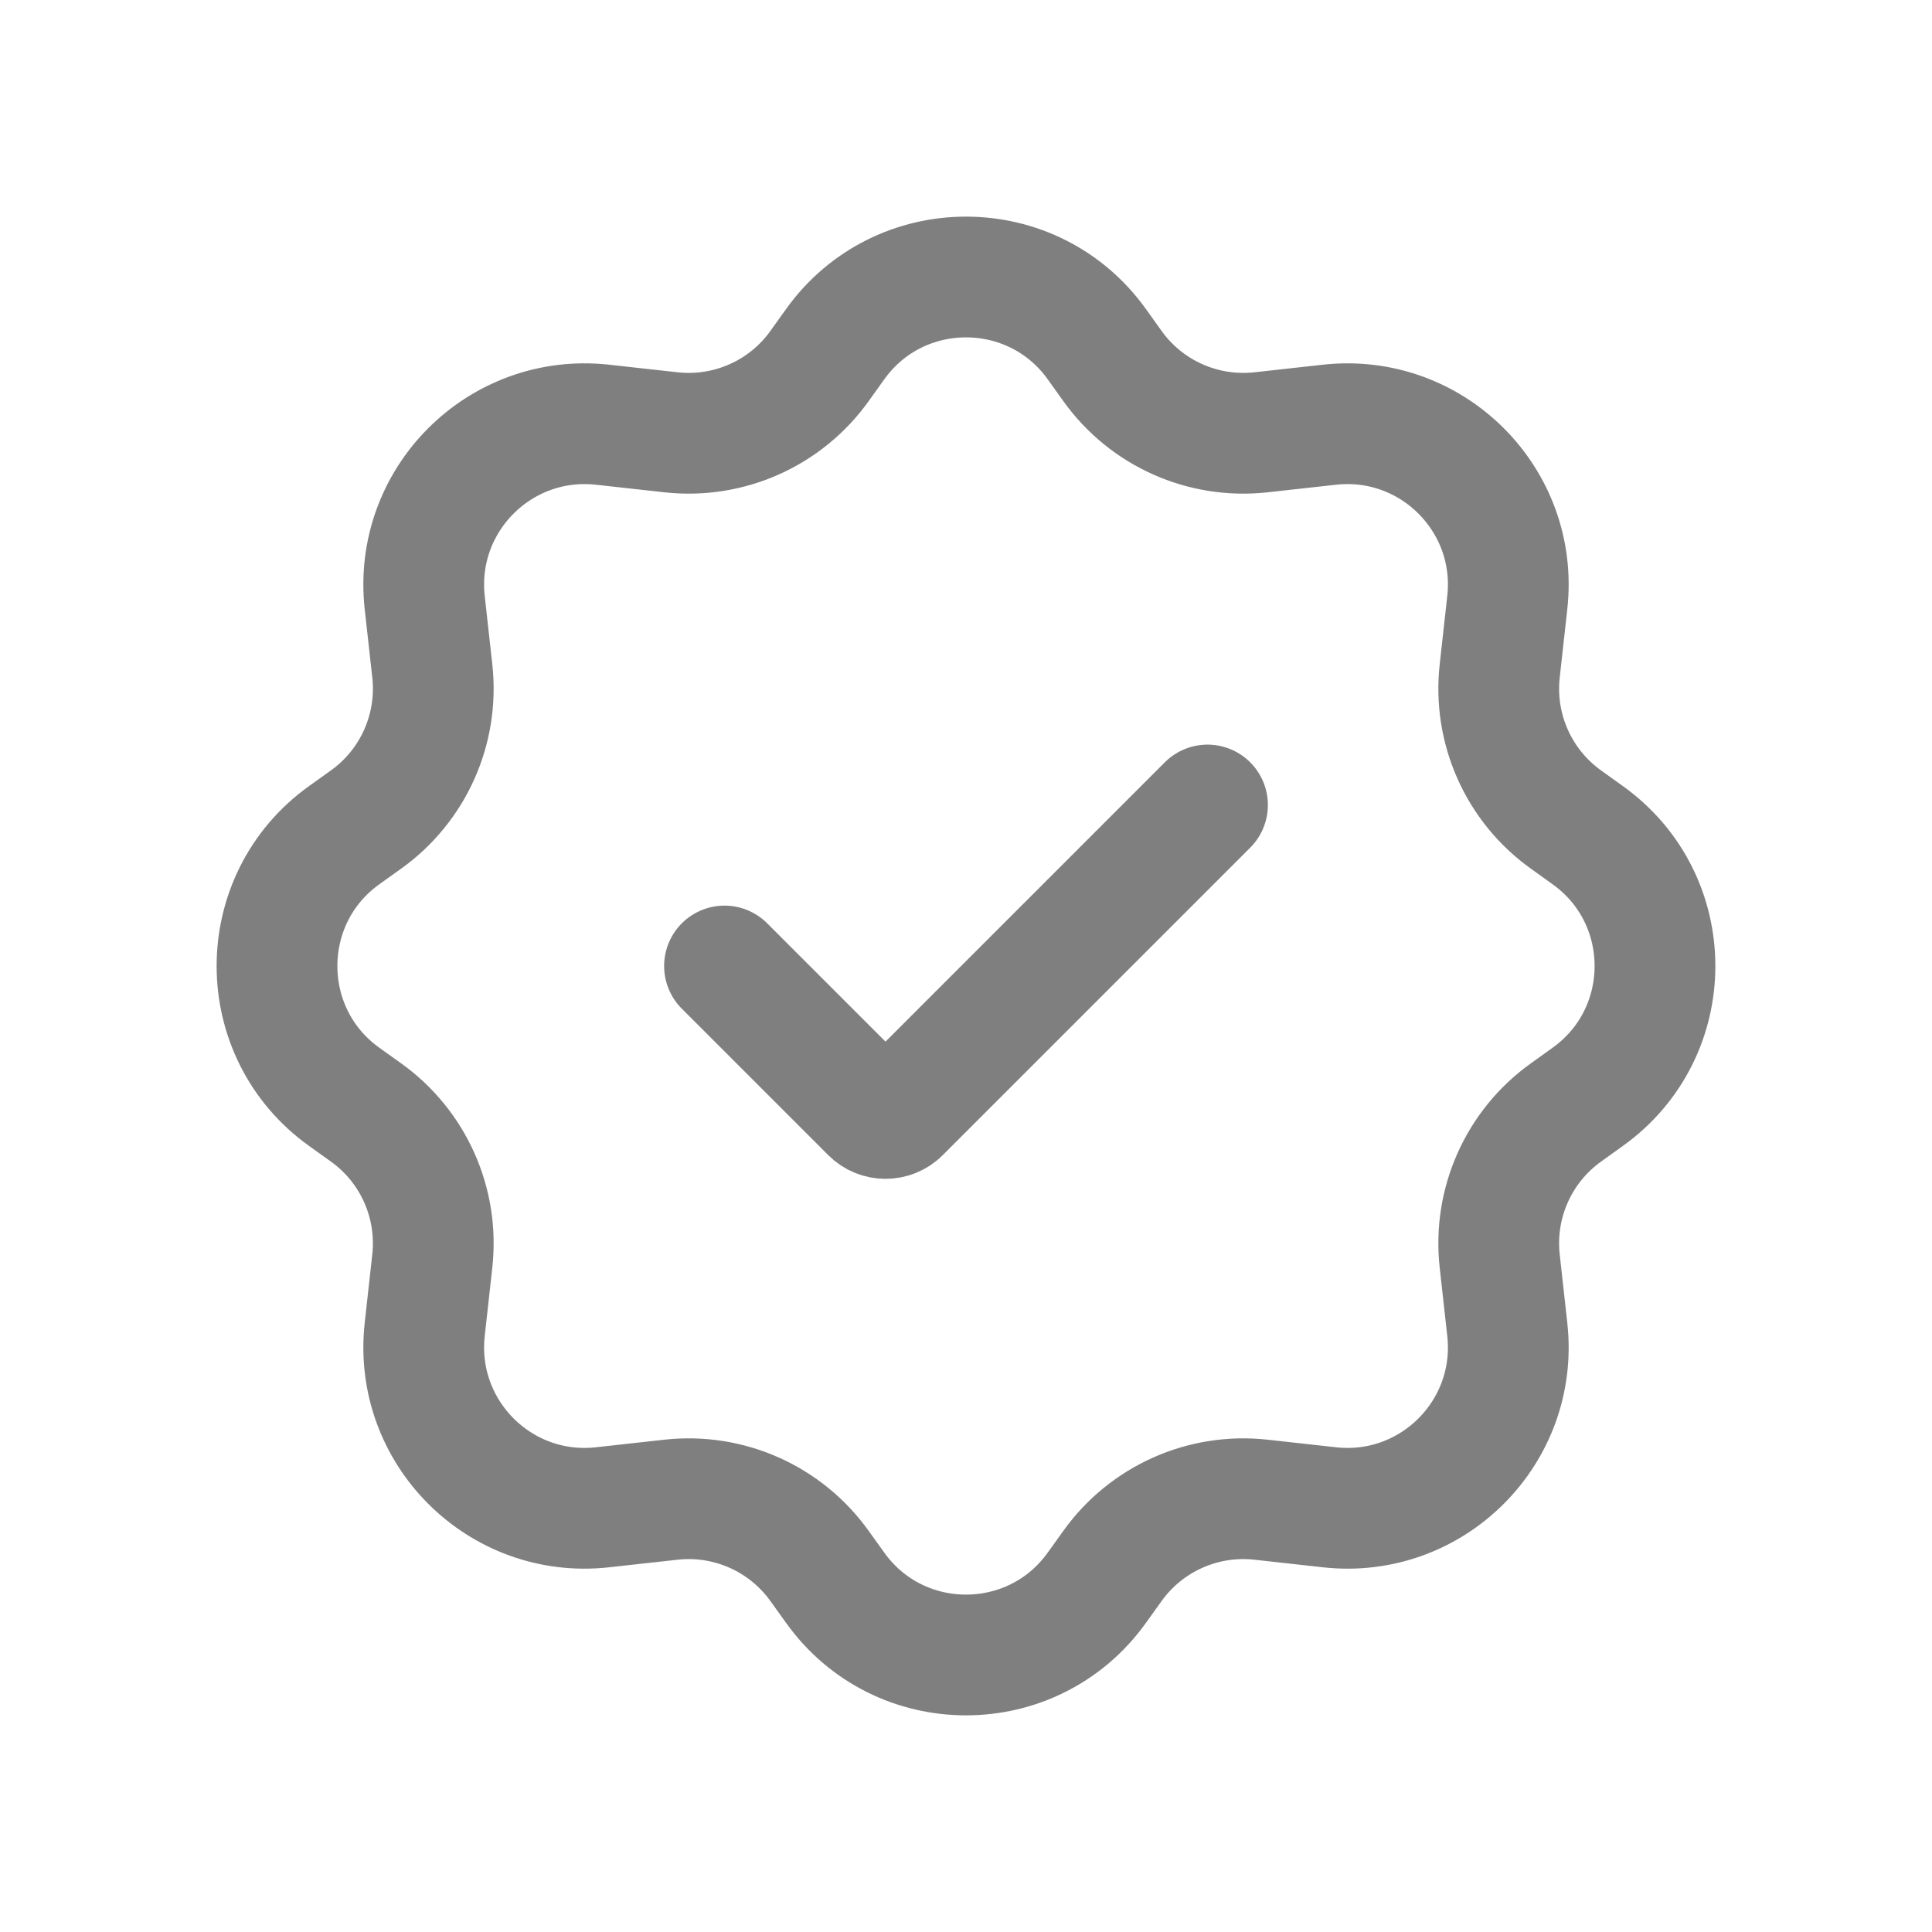
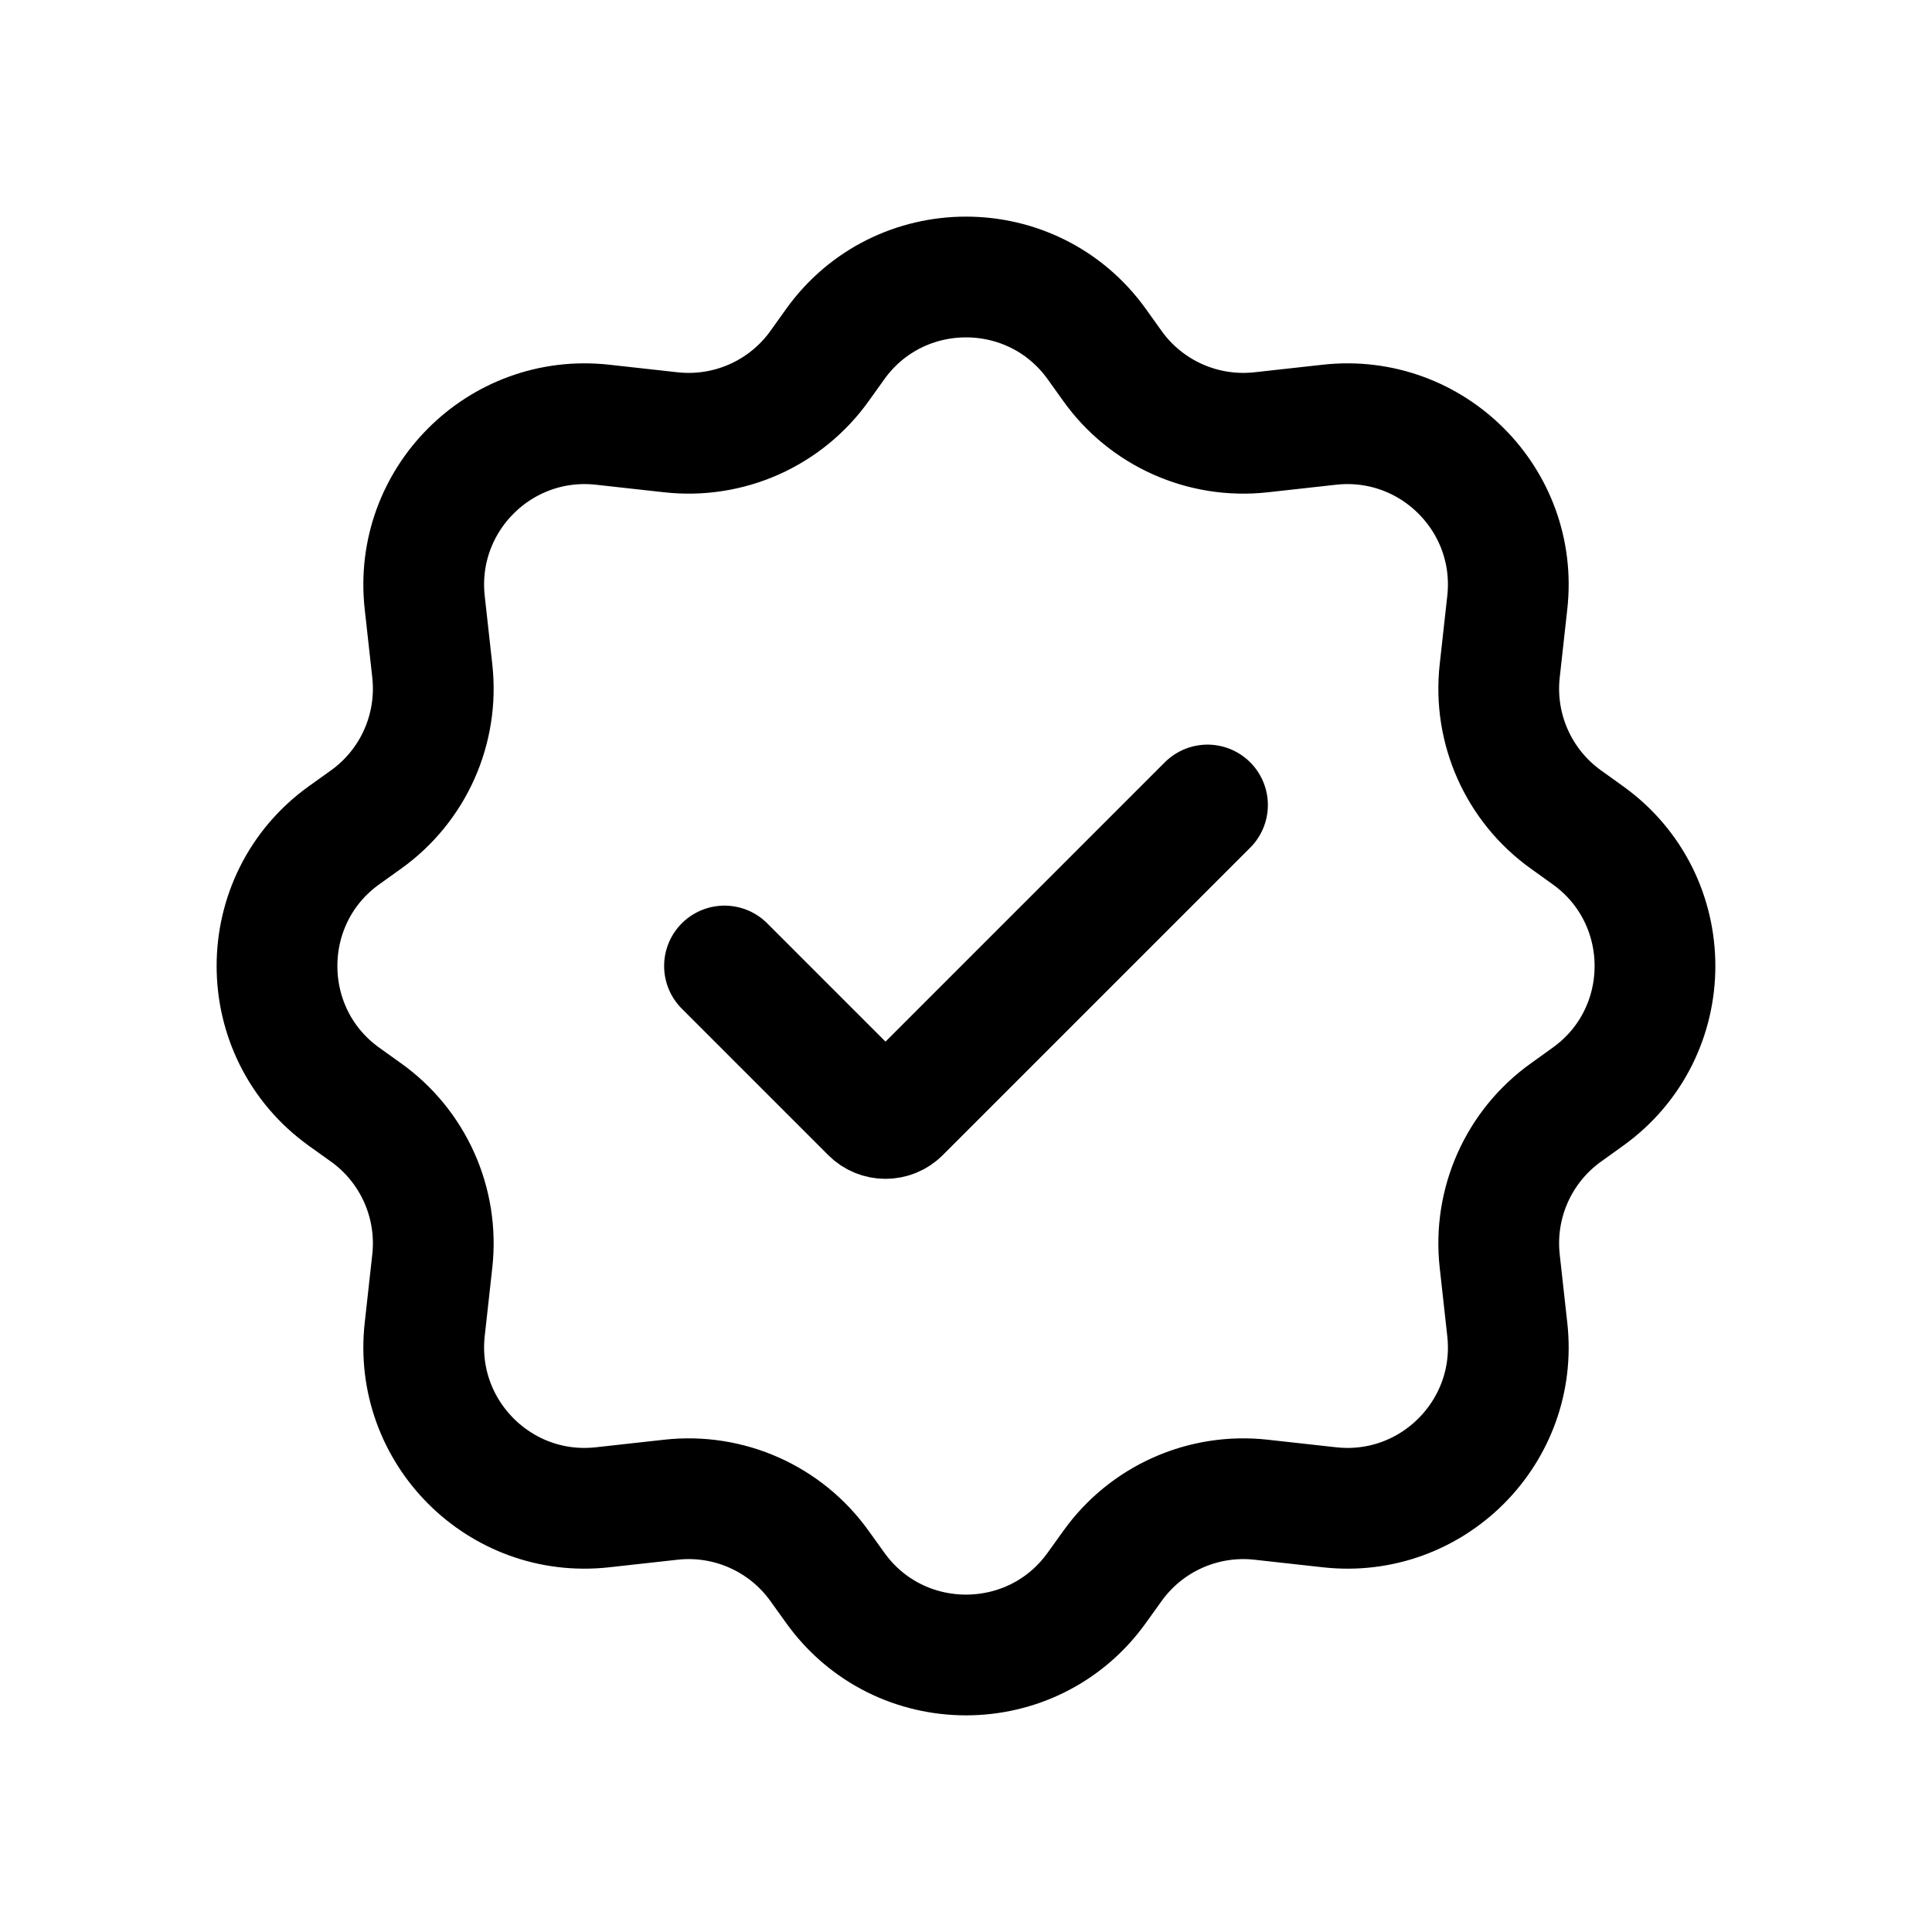
<svg xmlns="http://www.w3.org/2000/svg" width="24" height="24" viewBox="0 0 24 24" fill="none">
-   <path d="M13.818 4.545L13.627 4.278C12.83 3.162 11.17 3.162 10.373 4.278L10.182 4.545C9.761 5.135 9.054 5.45 8.334 5.37L7.485 5.276C6.211 5.135 5.135 6.211 5.276 7.485L5.37 8.334C5.45 9.054 5.135 9.761 4.545 10.182L4.278 10.373C3.162 11.17 3.162 12.83 4.278 13.627L4.545 13.818C5.135 14.239 5.45 14.946 5.37 15.666L5.276 16.515C5.135 17.789 6.211 18.866 7.485 18.724L8.334 18.63C9.054 18.55 9.761 18.865 10.182 19.455L10.373 19.721C11.17 20.838 12.83 20.838 13.627 19.721L13.818 19.455C14.239 18.865 14.946 18.55 15.666 18.63L16.515 18.724C17.789 18.866 18.866 17.789 18.724 16.515L18.63 15.666C18.55 14.946 18.865 14.239 19.455 13.818L19.721 13.627C20.838 12.83 20.838 11.17 19.721 10.373L19.455 10.182C18.865 9.761 18.55 9.054 18.63 8.334L18.724 7.485C18.866 6.211 17.789 5.135 16.515 5.276L15.666 5.37C14.946 5.45 14.239 5.135 13.818 4.545Z" stroke="black" stroke-opacity="0.5" stroke-width="1.5" stroke-linecap="round" stroke-linejoin="round" />
-   <path d="M9 12L10.819 13.819C10.919 13.919 11.081 13.919 11.181 13.819L15 10" stroke="black" stroke-opacity="0.5" stroke-width="1.5" stroke-linecap="round" stroke-linejoin="round" />
+   <path d="M13.818 4.545L13.627 4.278C12.83 3.162 11.17 3.162 10.373 4.278L10.182 4.545C9.761 5.135 9.054 5.45 8.334 5.37L7.485 5.276C6.211 5.135 5.135 6.211 5.276 7.485L5.37 8.334C5.45 9.054 5.135 9.761 4.545 10.182L4.278 10.373C3.162 11.17 3.162 12.83 4.278 13.627L4.545 13.818C5.135 14.239 5.45 14.946 5.37 15.666L5.276 16.515C5.135 17.789 6.211 18.866 7.485 18.724L8.334 18.63C9.054 18.55 9.761 18.865 10.182 19.455L10.373 19.721C11.17 20.838 12.83 20.838 13.627 19.721L13.818 19.455C14.239 18.865 14.946 18.55 15.666 18.63L16.515 18.724C17.789 18.866 18.866 17.789 18.724 16.515L18.63 15.666C18.55 14.946 18.865 14.239 19.455 13.818L19.721 13.627C20.838 12.83 20.838 11.17 19.721 10.373L19.455 10.182C18.865 9.761 18.55 9.054 18.63 8.334L18.724 7.485C18.866 6.211 17.789 5.135 16.515 5.276L15.666 5.37C14.946 5.45 14.239 5.135 13.818 4.545Z" stroke="black" stroke-width="1.5" stroke-linecap="round" stroke-linejoin="round" />
+   <path d="M9 12L10.819 13.819C10.919 13.919 11.081 13.919 11.181 13.819L15 10" stroke="black" stroke-width="1.5" stroke-linecap="round" stroke-linejoin="round" />
</svg>
